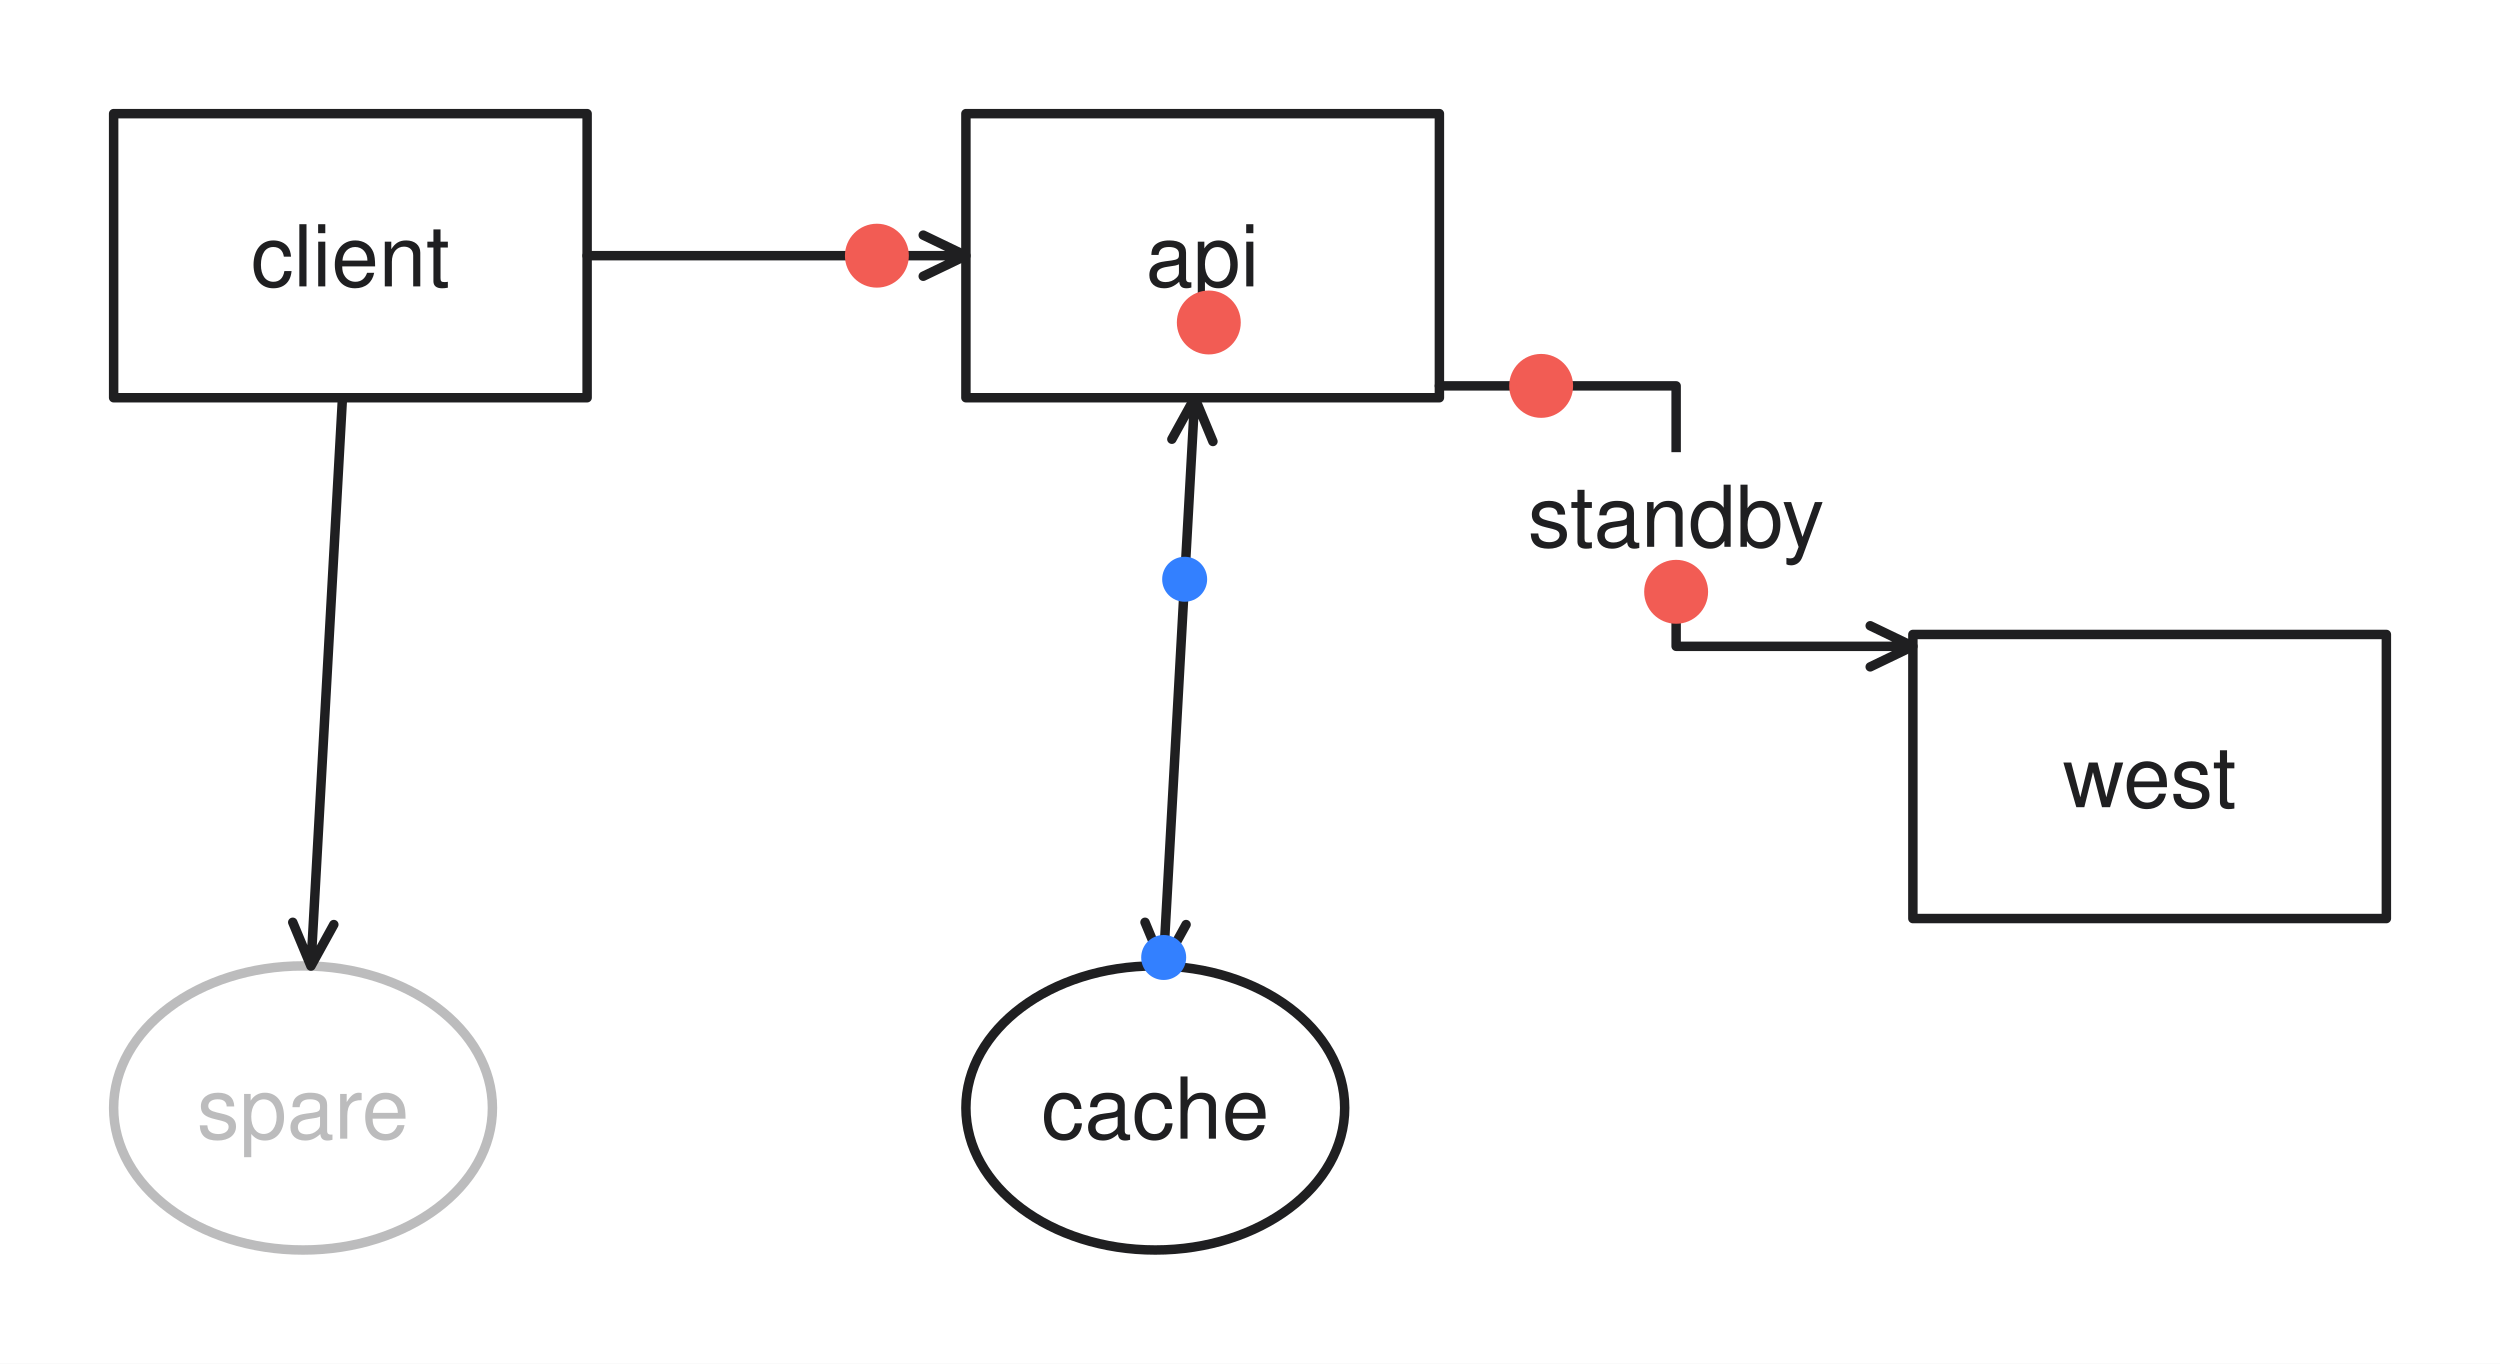
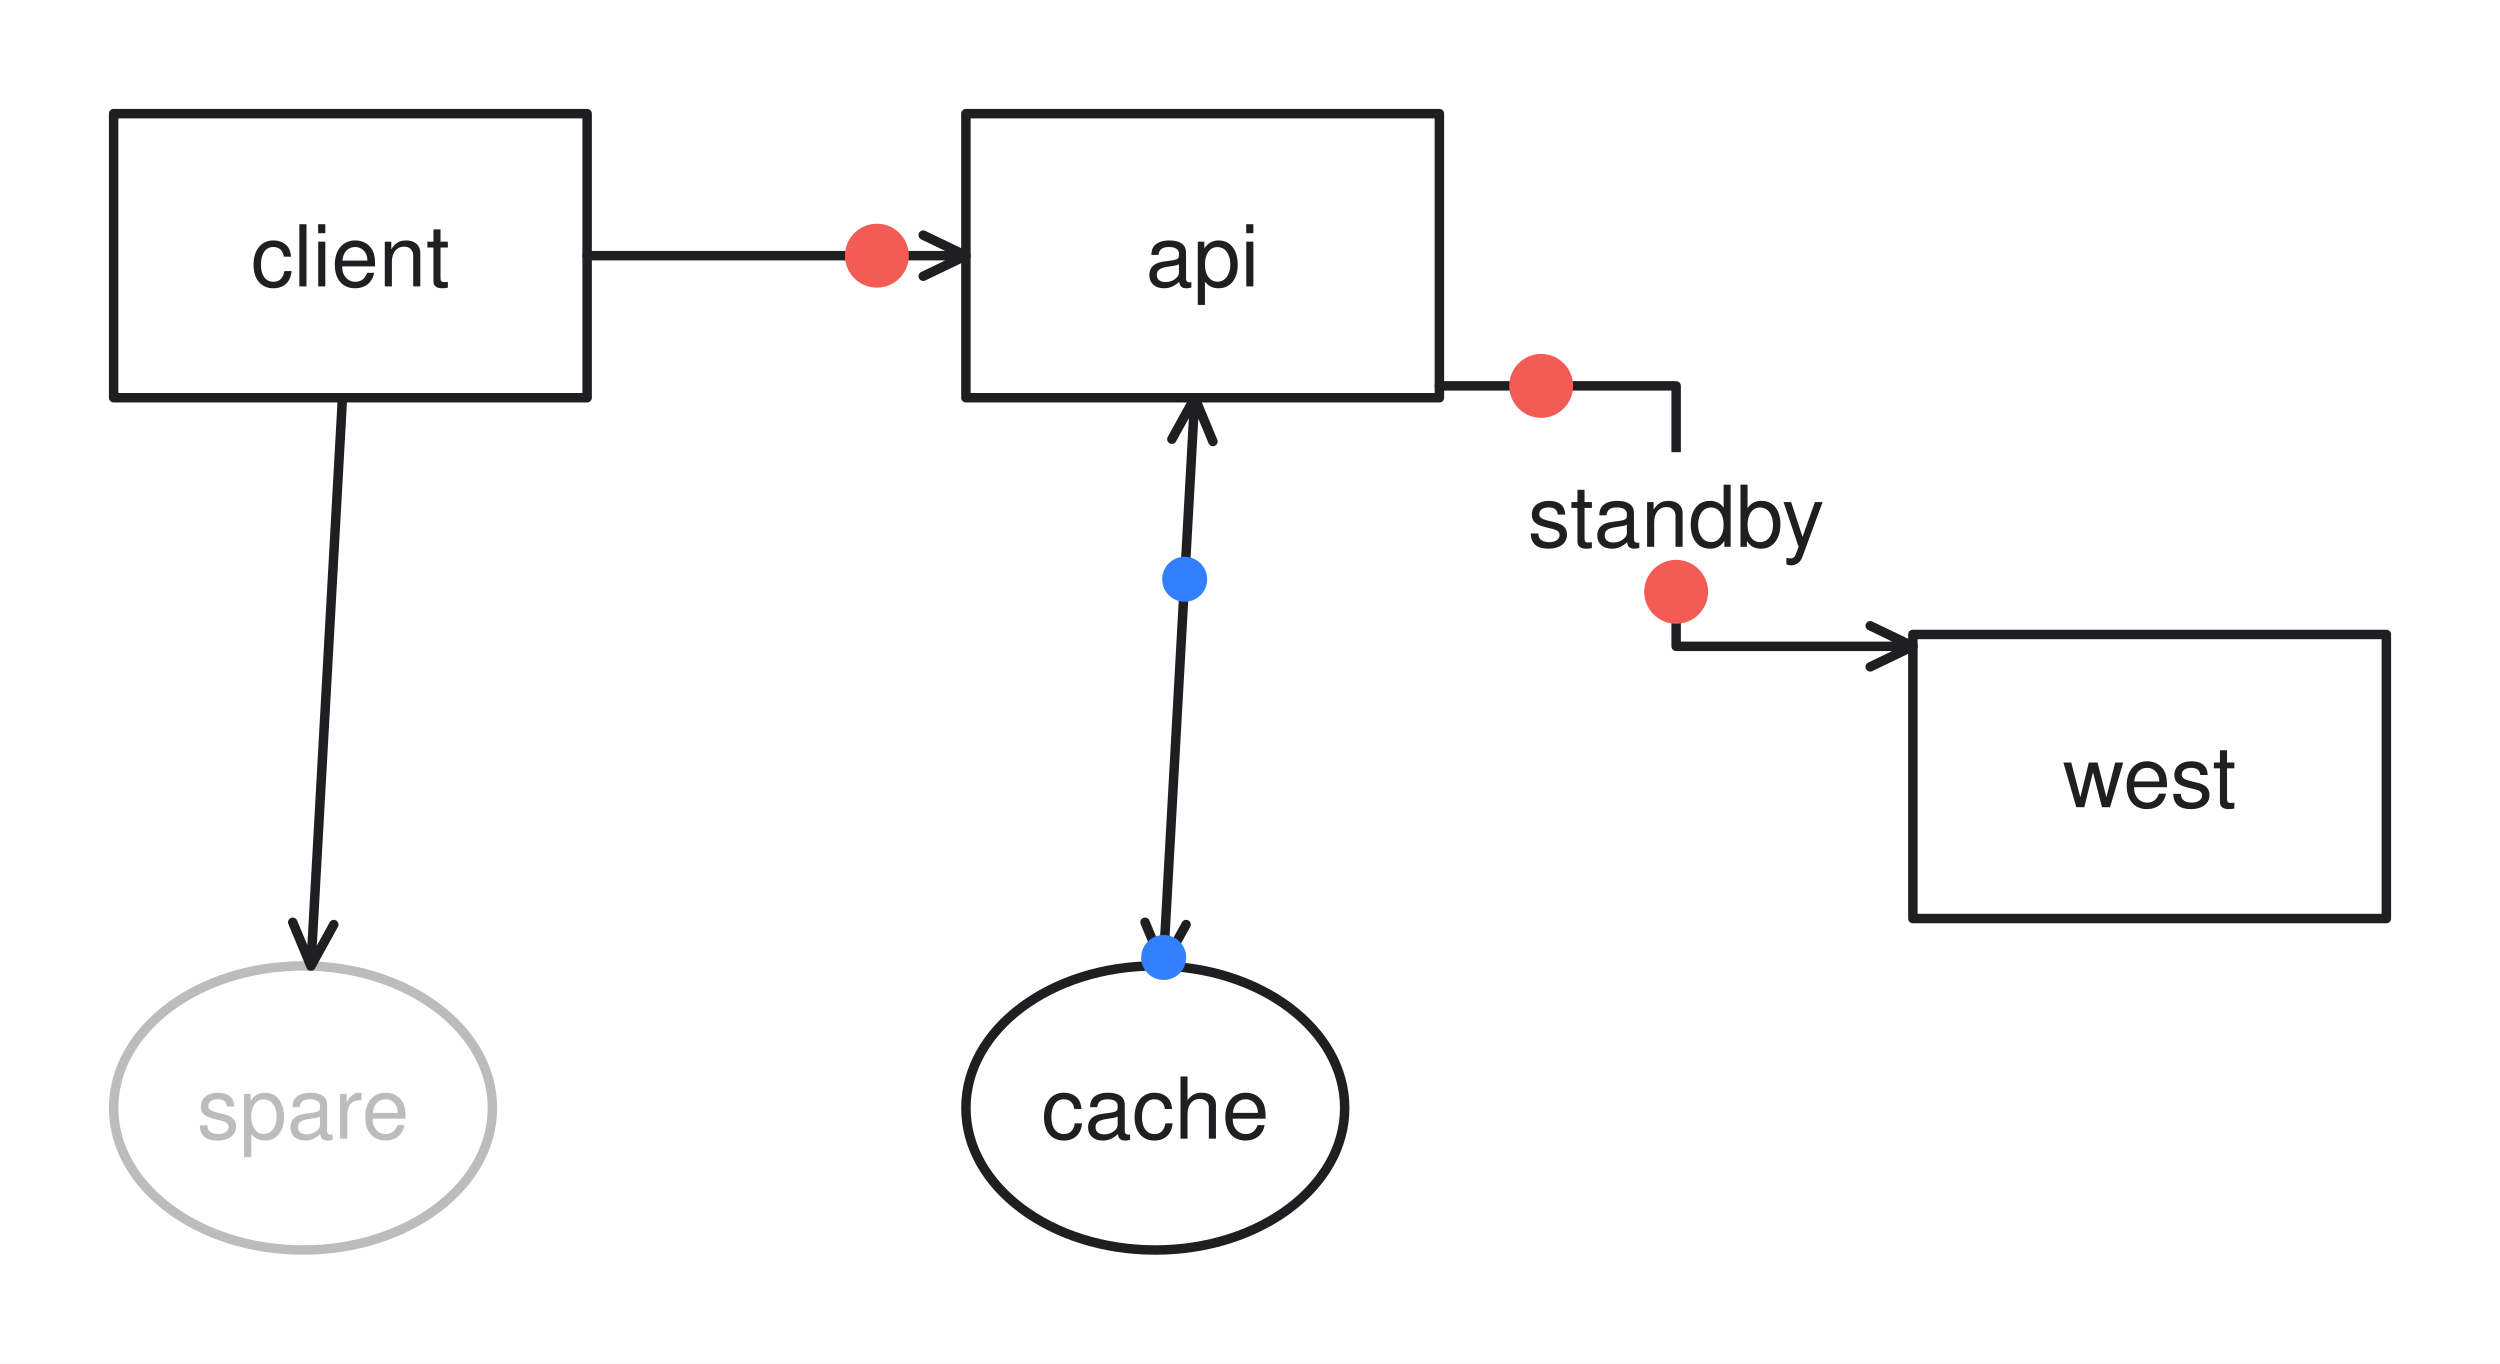
<svg xmlns="http://www.w3.org/2000/svg" width="528" height="288" viewBox="-4 116 528 288">
  <rect x="-4" y="116" width="528" height="288" fill="#ffffff" />
  <path d="M20 140 L120 140 L120 200 L20 200 Z" fill="none" stroke="#1f1f21" stroke-width="2" stroke-linecap="round" stroke-linejoin="round" />
  <text x="70" font-family="Helvetica Neue, Helvetica, Arial, sans-serif" font-size="18" fill="#1f1f21" text-anchor="middle">
    <tspan x="70" y="176.48">client</tspan>
  </text>
  <path d="M200 140 L300 140 L300 200 L200 200 Z" fill="none" stroke="#1f1f21" stroke-width="2" stroke-linecap="round" stroke-linejoin="round" />
  <text x="250" font-family="Helvetica Neue, Helvetica, Arial, sans-serif" font-size="18" fill="#1f1f21" text-anchor="middle">
    <tspan x="250" y="176.48">api</tspan>
  </text>
  <path d="M400 250 L500 250 L500 310 L400 310 Z" fill="none" stroke="#1f1f21" stroke-width="2" stroke-linecap="round" stroke-linejoin="round" />
  <text x="450" font-family="Helvetica Neue, Helvetica, Arial, sans-serif" font-size="18" fill="#1f1f21" text-anchor="middle">
    <tspan x="450" y="286.48">west</tspan>
  </text>
  <path d="M280 350 C280 366.57 262.09 380 240 380 C217.91 380 200 366.57 200 350 C200 333.43 217.91 320 240 320 C262.09 320 280 333.43 280 350 Z" fill="none" stroke="#1f1f21" stroke-width="2" stroke-linecap="round" stroke-linejoin="round" />
  <text x="240" font-family="Helvetica Neue, Helvetica, Arial, sans-serif" font-size="18" fill="#1f1f21" text-anchor="middle">
    <tspan x="240" y="356.48">cache</tspan>
  </text>
  <g opacity="0.3">
    <path d="M100 350 C100 366.57 82.09 380 60 380 C37.91 380 20 366.57 20 350 C20 333.43 37.91 320 60 320 C82.09 320 100 333.43 100 350 Z" fill="none" stroke="#1f1f21" stroke-width="2" stroke-linecap="round" stroke-linejoin="round" />
    <text x="60" font-family="Helvetica Neue, Helvetica, Arial, sans-serif" font-size="18" fill="#1f1f21" text-anchor="middle">
      <tspan x="60" y="356.48">spare</tspan>
    </text>
  </g>
  <path d="M120 170 L160 170 M160 170 L160 170 M160 170 L200 170 M190.99 165.66 L200 170 M190.99 174.34 L200 170" fill="none" stroke="#1f1f21" stroke-width="2" stroke-linecap="round" stroke-linejoin="round" />
  <path d="M300 197.5 L350 197.5 M350 197.5 L350 252.5 M350 252.5 L400 252.5 M390.99 248.16 L400 252.5 M390.99 256.84 L400 252.5" fill="none" stroke="#1f1f21" stroke-width="2" stroke-linecap="round" stroke-linejoin="round" />
  <rect x="311.5" y="211.5" width="77" height="27" fill="#ffffff" />
  <text x="350" font-family="Helvetica Neue, Helvetica, Arial, sans-serif" font-size="18" fill="#1f1f21" text-anchor="middle">
    <tspan x="350" y="231.48">standby</tspan>
  </text>
  <path d="M241.67 320.03 L248.33 200 M243.5 208.76 L248.33 200 M252.17 209.24 L248.33 200 M246.5 311.27 L241.67 320.03 M237.83 310.79 L241.67 320.03" fill="none" stroke="#1f1f21" stroke-width="2" stroke-linecap="round" stroke-linejoin="round" />
  <path d="M68.33 200 L61.67 320.03 M66.5 311.27 L61.67 320.03 M57.83 310.79 L61.67 320.03" fill="none" stroke="#1f1f21" stroke-width="2" stroke-linecap="round" stroke-linejoin="round" />
  <path d="M356 240.99 C356 244.3 353.31 246.99 350 246.99 C346.69 246.99 344 244.3 344 240.99 C344 237.67 346.69 234.99 350 234.99 C353.31 234.99 356 237.67 356 240.99 Z" fill="#f25c54" stroke="none" />
  <path d="M356 240.99 C356 244.3 353.31 246.99 350 246.99 C346.69 246.99 344 244.3 344 240.99 C344 237.67 346.69 234.99 350 234.99 C353.31 234.99 356 237.67 356 240.99 Z" fill="none" stroke="#f25c54" stroke-width="1.5" stroke-linecap="round" stroke-linejoin="round" />
  <path d="M327.49 197.5 C327.49 200.81 324.8 203.5 321.49 203.5 C318.17 203.5 315.49 200.81 315.49 197.5 C315.49 194.19 318.17 191.5 321.49 191.5 C324.8 191.5 327.49 194.19 327.49 197.5 Z" fill="#f25c54" stroke="none" />
  <path d="M327.49 197.5 C327.49 200.81 324.8 203.5 321.49 203.5 C318.17 203.5 315.49 200.81 315.49 197.5 C315.49 194.19 318.17 191.5 321.49 191.5 C324.8 191.5 327.49 194.19 327.49 197.5 Z" fill="none" stroke="#f25c54" stroke-width="1.5" stroke-linecap="round" stroke-linejoin="round" />
-   <path d="M257.3 184.11 C257.3 187.42 254.61 190.11 251.3 190.11 C247.98 190.11 245.3 187.42 245.3 184.11 C245.3 180.79 247.98 178.11 251.3 178.11 C254.61 178.11 257.3 180.79 257.3 184.11 Z" fill="#f25c54" stroke="none" />
-   <path d="M257.3 184.11 C257.3 187.42 254.61 190.11 251.3 190.11 C247.98 190.11 245.3 187.42 245.3 184.11 C245.3 180.79 247.98 178.11 251.3 178.11 C254.61 178.11 257.3 180.79 257.3 184.11 Z" fill="none" stroke="#f25c54" stroke-width="1.5" stroke-linecap="round" stroke-linejoin="round" />
  <path d="M187.2 170 C187.2 173.31 184.51 176 181.2 176 C177.89 176 175.2 173.31 175.2 170 C175.2 166.69 177.89 164 181.2 164 C184.51 164 187.2 166.69 187.2 170 Z" fill="#f25c54" stroke="none" />
  <path d="M187.2 170 C187.2 173.31 184.51 176 181.2 176 C177.89 176 175.2 173.31 175.2 170 C175.2 166.69 177.89 164 181.2 164 C184.51 164 187.2 166.69 187.2 170 Z" fill="none" stroke="#f25c54" stroke-width="1.5" stroke-linecap="round" stroke-linejoin="round" />
  <path d="M245.77 318.22 C245.77 320.43 243.97 322.22 241.77 322.22 C239.56 322.22 237.77 320.43 237.77 318.22 C237.77 316.01 239.56 314.22 241.77 314.22 C243.97 314.22 245.77 316.01 245.77 318.22 Z" fill="#3380ff" stroke="none" />
  <path d="M245.77 318.22 C245.77 320.43 243.97 322.22 241.77 322.22 C239.56 322.22 237.77 320.43 237.77 318.22 C237.77 316.01 239.56 314.22 241.77 314.22 C243.97 314.22 245.77 316.01 245.77 318.22 Z" fill="none" stroke="#3380ff" stroke-width="1.5" stroke-linecap="round" stroke-linejoin="round" />
  <path d="M250.2 238.34 C250.2 240.55 248.41 242.34 246.2 242.34 C243.99 242.34 242.2 240.55 242.2 238.34 C242.2 236.13 243.99 234.34 246.2 234.34 C248.41 234.34 250.2 236.13 250.2 238.34 Z" fill="#3380ff" stroke="none" />
  <path d="M250.2 238.34 C250.2 240.55 248.41 242.34 246.2 242.34 C243.99 242.34 242.2 240.55 242.2 238.34 C242.2 236.13 243.99 234.34 246.2 234.34 C248.41 234.34 250.2 236.13 250.2 238.34 Z" fill="none" stroke="#3380ff" stroke-width="1.5" stroke-linecap="round" stroke-linejoin="round" />
</svg>
